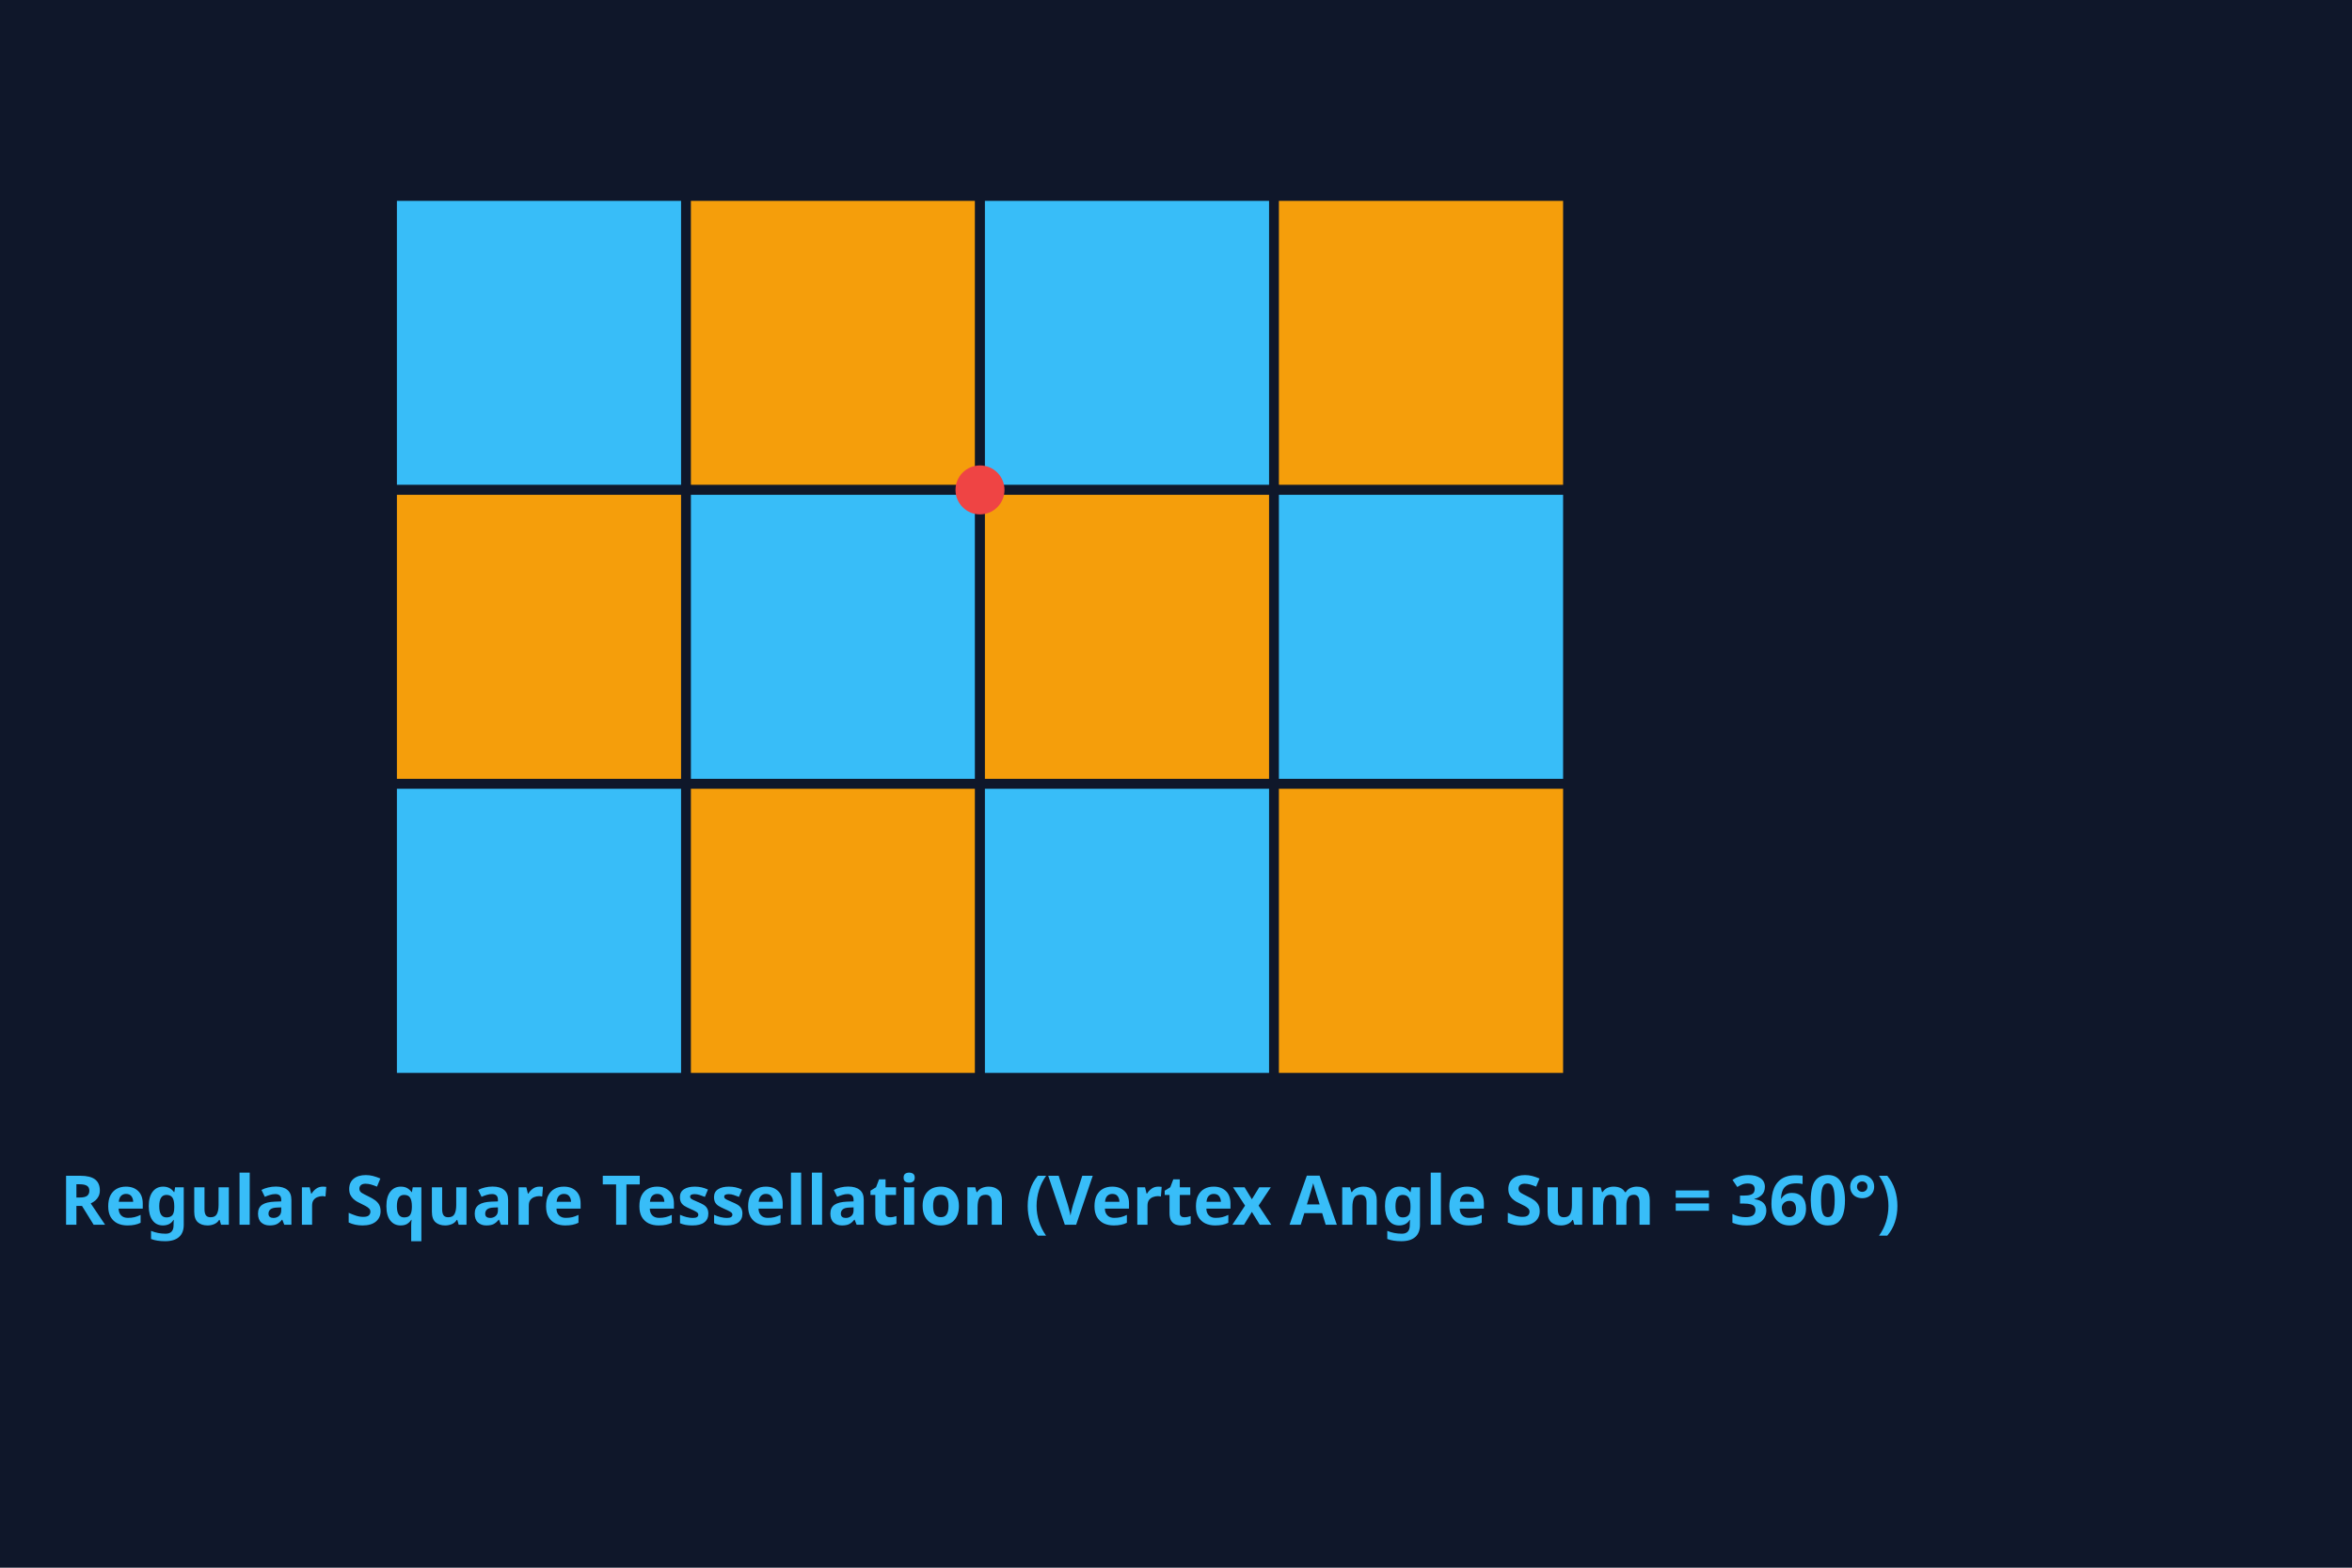
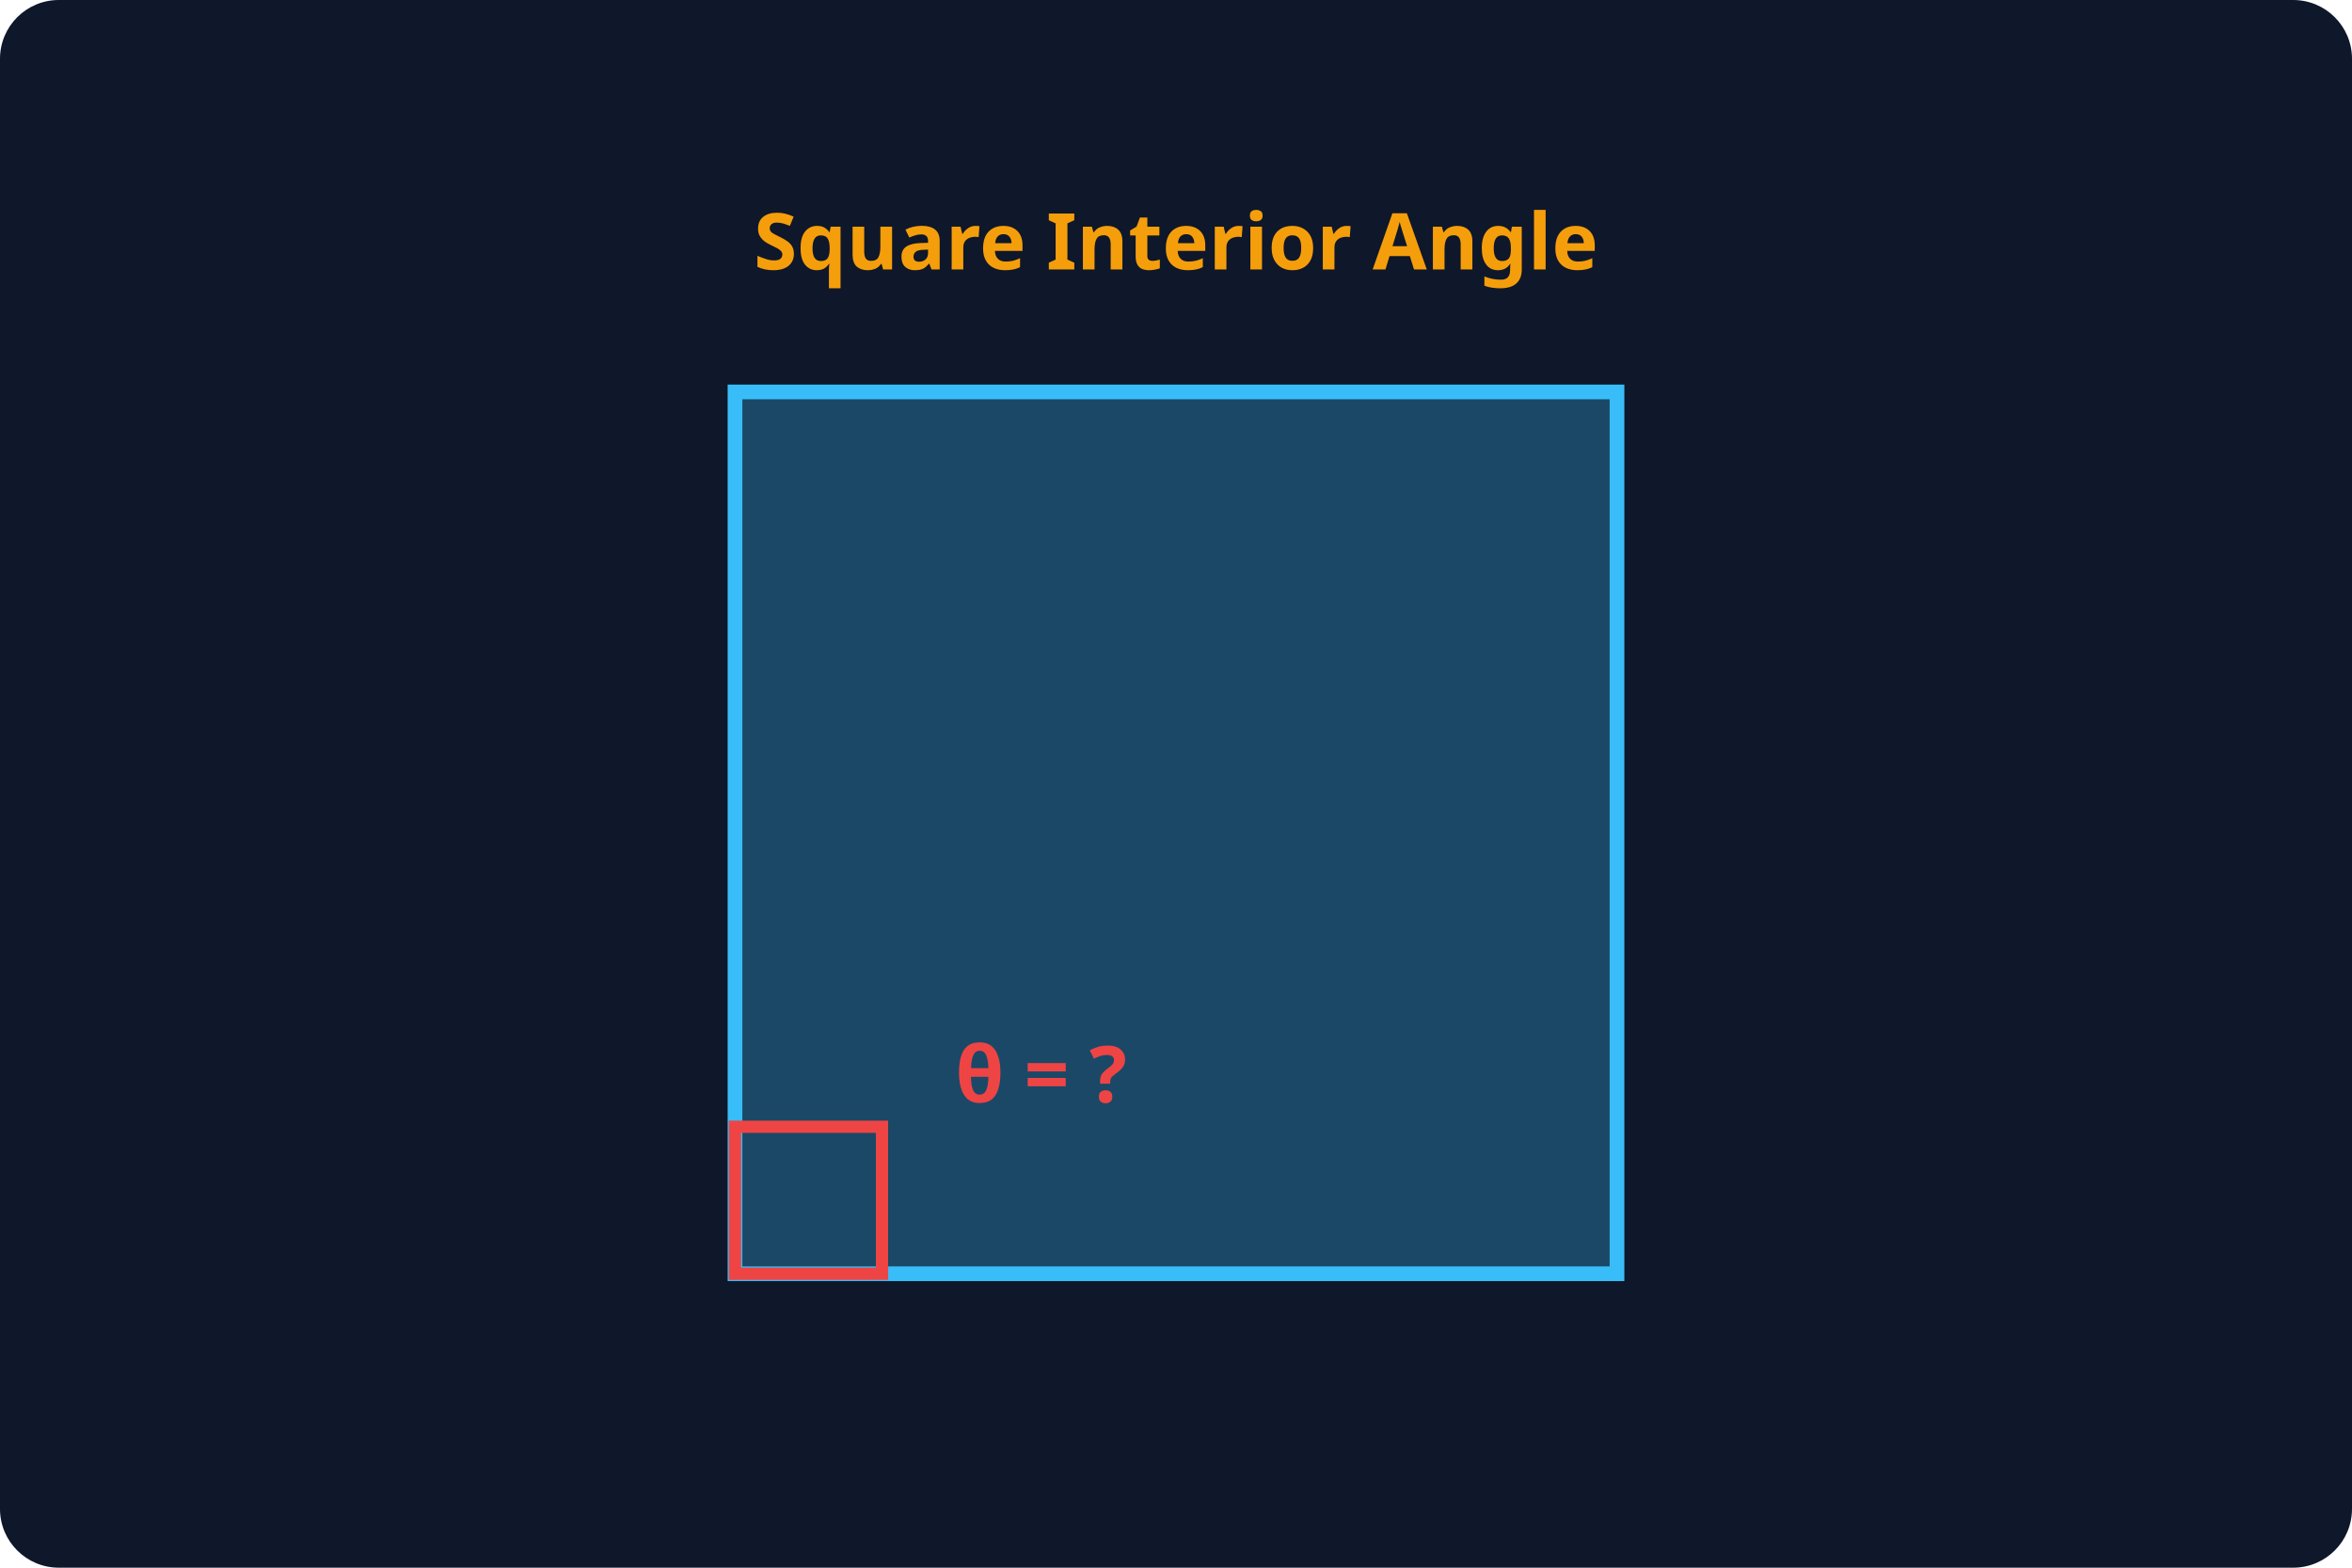
<svg xmlns="http://www.w3.org/2000/svg" width="480" height="320" viewBox="0 0 480 320">
  <defs>
    <marker id="arrow" viewBox="0 0 10 10" refX="5" refY="5" markerWidth="6" markerHeight="6" orient="auto-start-reverse">
      <path d="M 0 0 L 10 5 L 0 10 z" fill="#f59e0b" />
    </marker>
  </defs>
-   <rect width="100%" height="100%" fill="#0f172a" />
-   <g transform="translate(80, 40)">
-     <rect x="0" y="0" width="60" height="60" fill="#38bdf8" stroke="#0f172a" stroke-width="2" />
-     <rect x="60" y="0" width="60" height="60" fill="#f59e0b" stroke="#0f172a" stroke-width="2" />
-     <rect x="120" y="0" width="60" height="60" fill="#38bdf8" stroke="#0f172a" stroke-width="2" />
-     <rect x="180" y="0" width="60" height="60" fill="#f59e0b" stroke="#0f172a" stroke-width="2" />
-     <rect x="0" y="60" width="60" height="60" fill="#f59e0b" stroke="#0f172a" stroke-width="2" />
-     <rect x="60" y="60" width="60" height="60" fill="#38bdf8" stroke="#0f172a" stroke-width="2" />
-     <rect x="120" y="60" width="60" height="60" fill="#f59e0b" stroke="#0f172a" stroke-width="2" />
-     <rect x="180" y="60" width="60" height="60" fill="#38bdf8" stroke="#0f172a" stroke-width="2" />
-     <rect x="0" y="120" width="60" height="60" fill="#38bdf8" stroke="#0f172a" stroke-width="2" />
-     <rect x="60" y="120" width="60" height="60" fill="#f59e0b" stroke="#0f172a" stroke-width="2" />
-     <rect x="120" y="120" width="60" height="60" fill="#38bdf8" stroke="#0f172a" stroke-width="2" />
-     <rect x="180" y="120" width="60" height="60" fill="#f59e0b" stroke="#0f172a" stroke-width="2" />
-     <circle cx="120" cy="60" r="5" fill="#ef4444" />
-     <text x="120" y="210" text-anchor="middle" font-family="sans-serif" font-size="14" fill="#38bdf8" font-weight="bold">Regular Square Tessellation (Vertex Angle Sum = 360°)</text>
+   <rect width="100%" height="100%" fill="#0f172a" rx="12" />
+   <g transform="translate(110, 30)">
+     <text x="130" y="25" text-anchor="middle" font-family="sans-serif" font-size="16" fill="#f59e0b" font-weight="bold">Square Interior Angle</text>
+     <rect x="40" y="50" width="180" height="180" fill="rgba(56, 189, 248, 0.3)" stroke="#38bdf8" stroke-width="3" />
+     <rect x="40" y="200" width="30" height="30" fill="none" stroke="#ef4444" stroke-width="2.5" />
+     <text x="85" y="195" font-family="sans-serif" font-size="16" fill="#ef4444" font-weight="bold">θ = ?</text>
  </g>
</svg>
